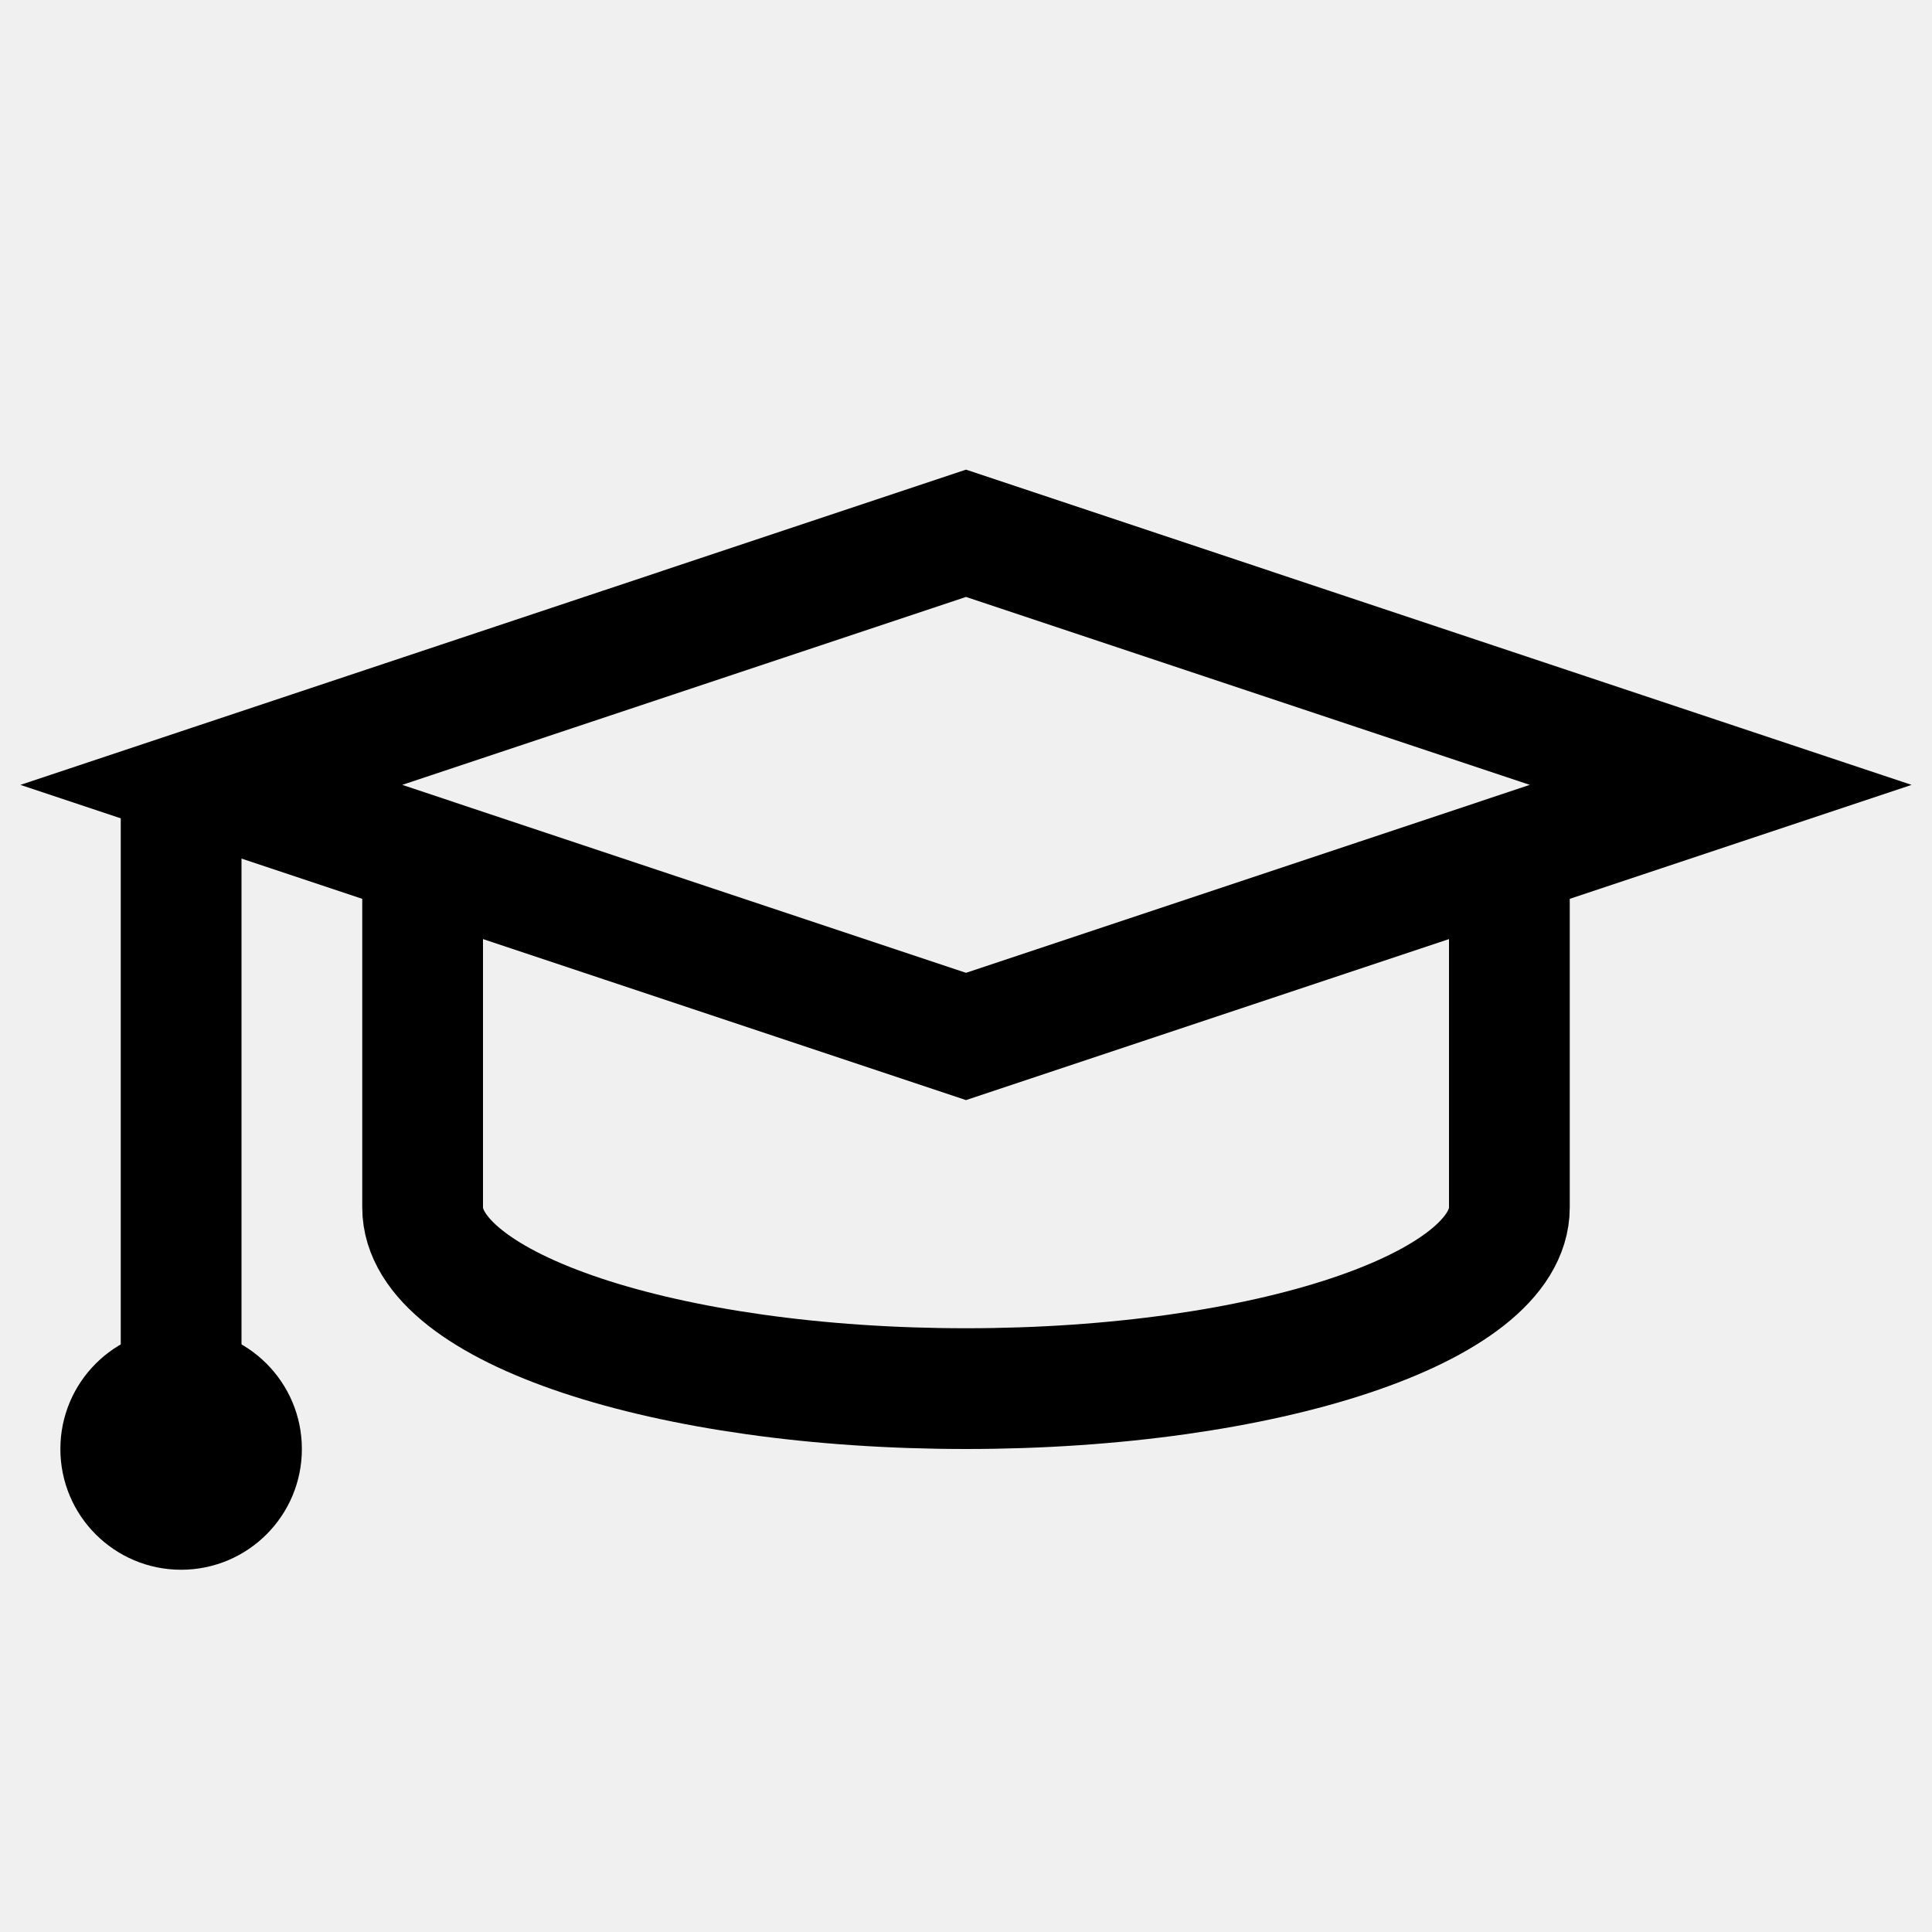
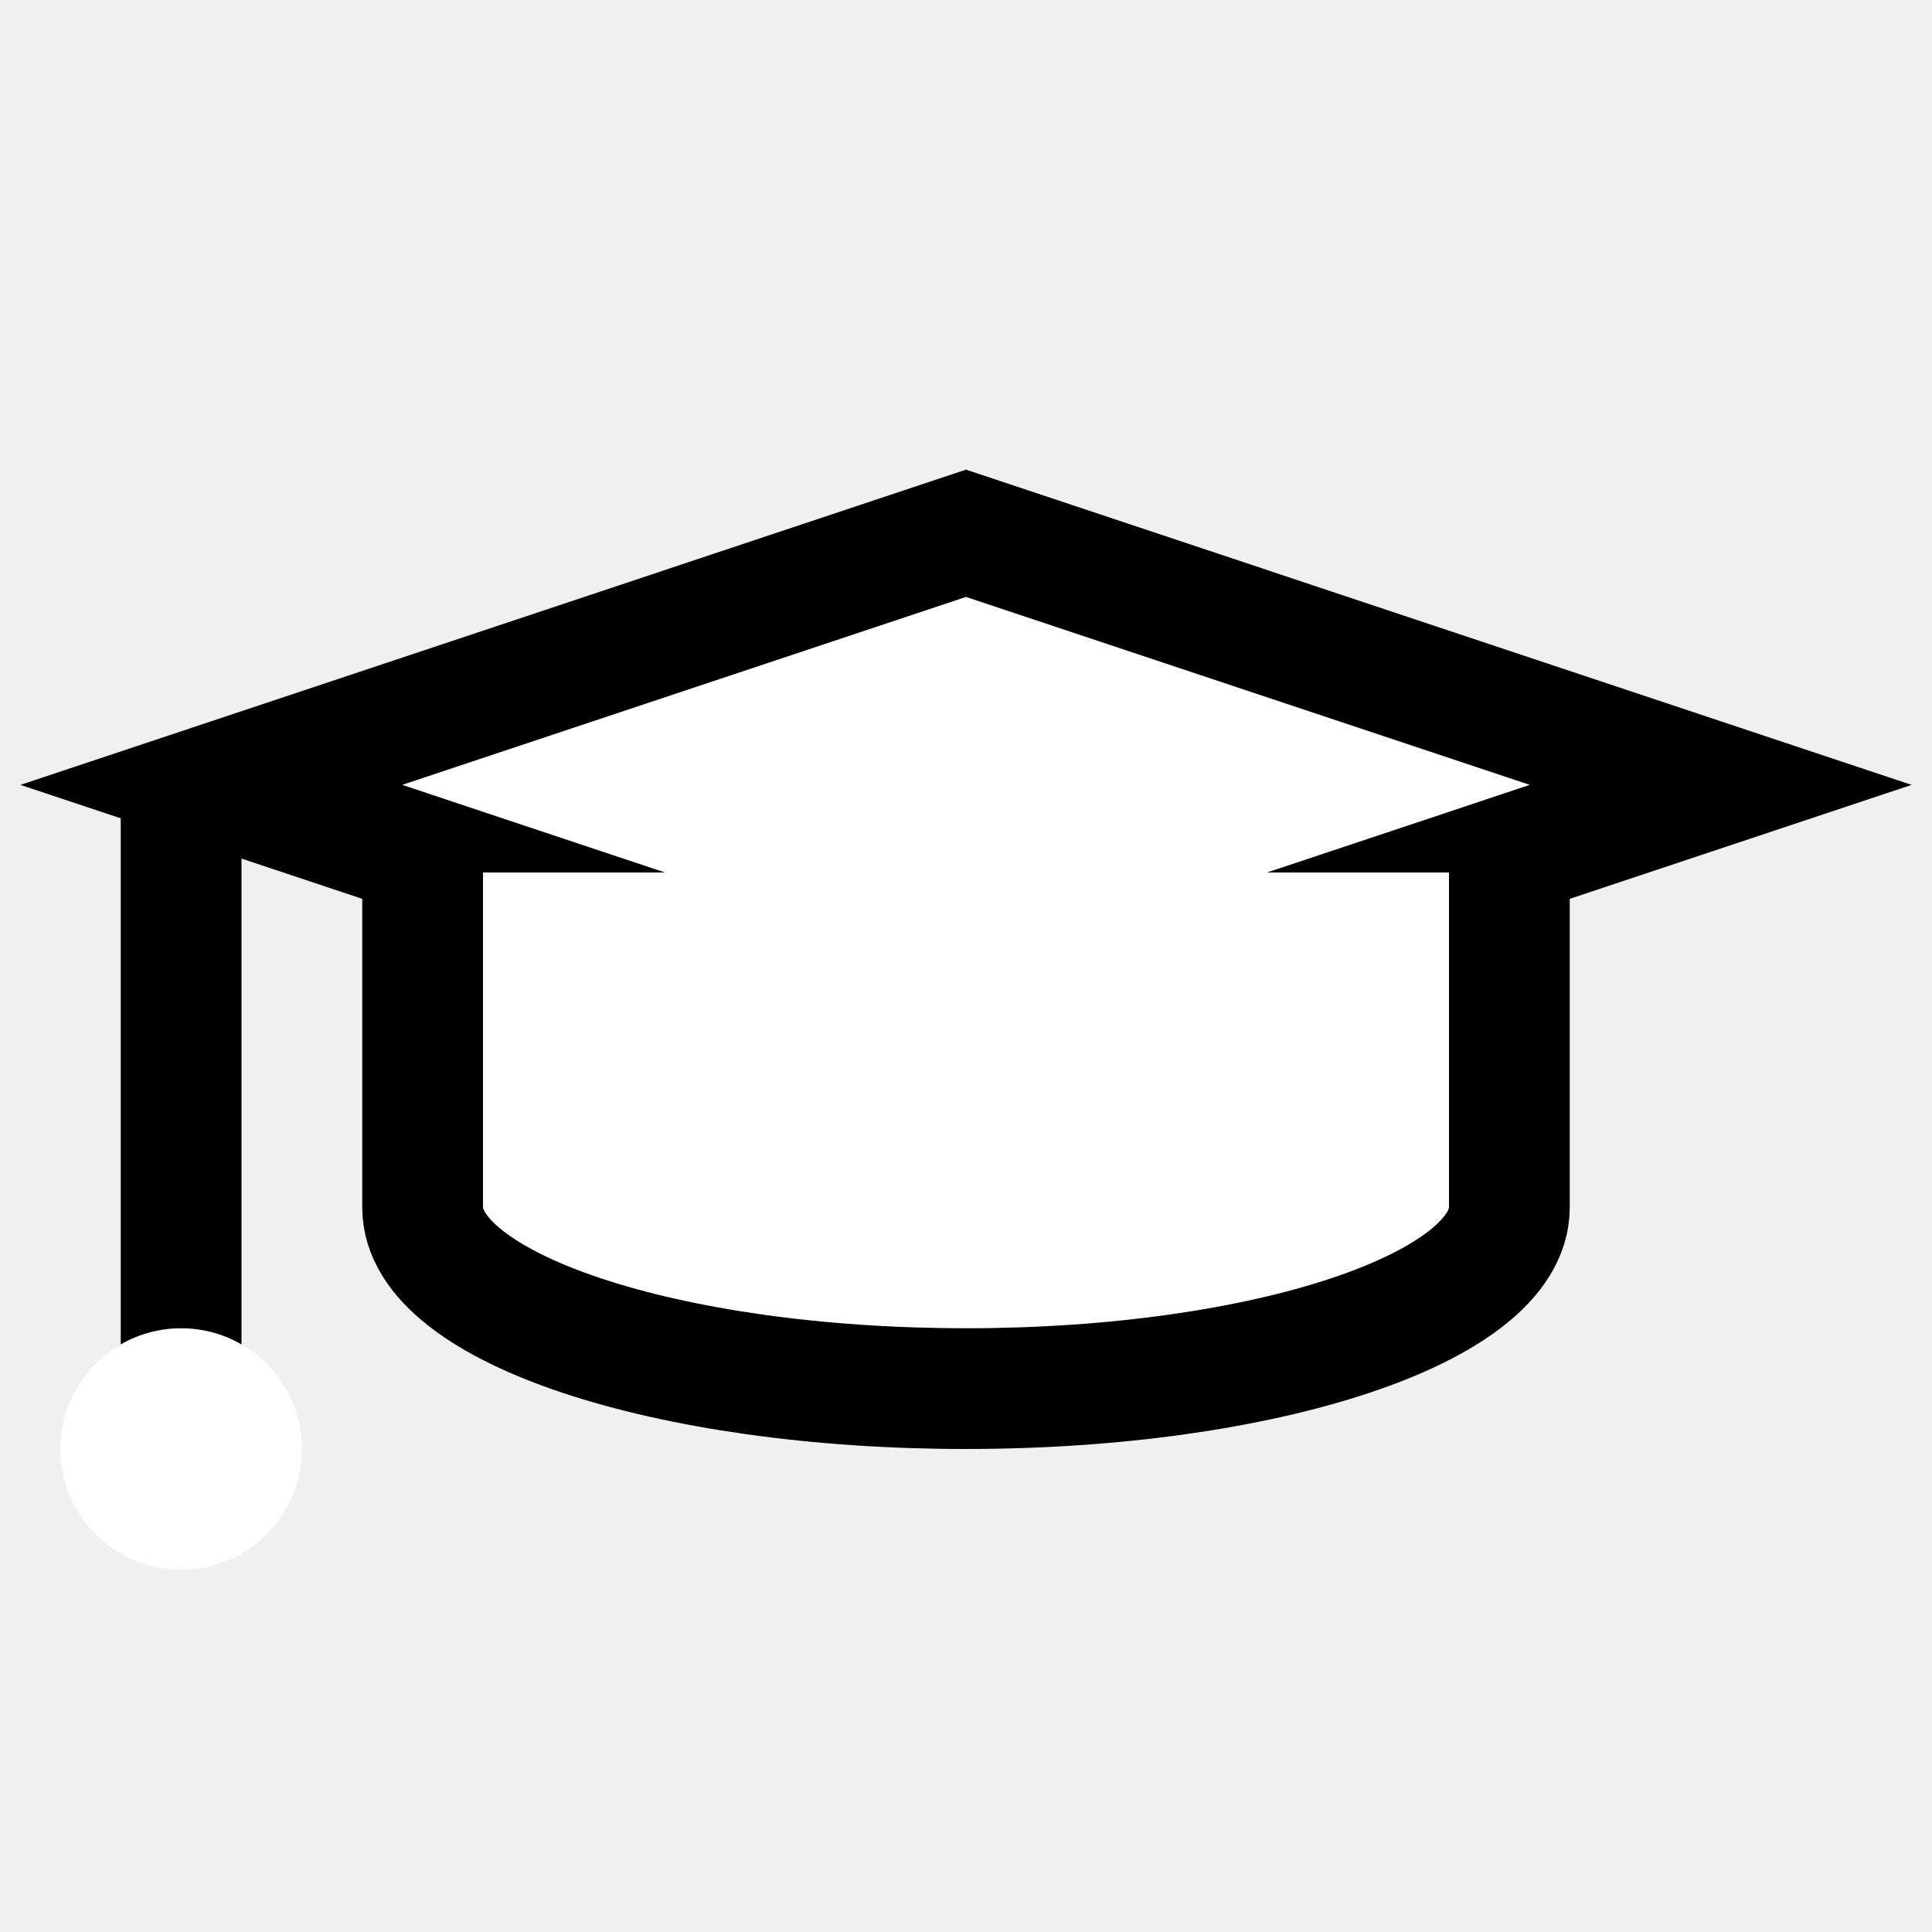
- <svg xmlns="http://www.w3.org/2000/svg" version="1.1" id="Layer_1" x="0px" y="0px" viewBox="0 0 32 32" style="enable-background:new 0 0 32 32;" xml:space="preserve">
-   <line style="fill:none;stroke:#000000;stroke-width:2;stroke-miterlimit:10;" x1="3" y1="13" x2="3" y2="24" />
-   <circle cx="3" cy="24" r="2" />
-   <polygon style="fill:none;stroke:#000000;stroke-width:2;stroke-miterlimit:10;" points="16,8.833 3.5,13 16,17.167 28.5,13 " />
-   <path style="fill:none;stroke:#000000;stroke-width:2;stroke-miterlimit:10;" d="M7,14.451V20c0,1.657,4.029,3,9,3s9-1.343,9-3  v-5.549" />
+ <svg xmlns="http://www.w3.org/2000/svg" fill="#ffffff" version="1.1" id="Layer_1" x="0px" y="0px" viewBox="0 0 32 32" style="fill:#ffffff;" xml:space="preserve">
+   <line style="fill:#ffffff;stroke:#000000;stroke-width:2;stroke-miterlimit:10;" fill="#ffffff" x1="3" y1="13" x2="3" y2="24" />
+   <circle fill="#ffffff" style="fill:#ffffff" cx="3" cy="24" r="2" />
+   <polygon fill="#ffffff" style="stroke:#000000;stroke-width:2;stroke-miterlimit:10;" points="16,8.833 3.5,13 16,17.167 28.5,13 " />
+   <path style="stroke:#000000;stroke-width:2;stroke-miterlimit:10;" d="M7,14.451V20c0,1.657,4.029,3,9,3s9-1.343,9-3  v-5.549" />
</svg>
